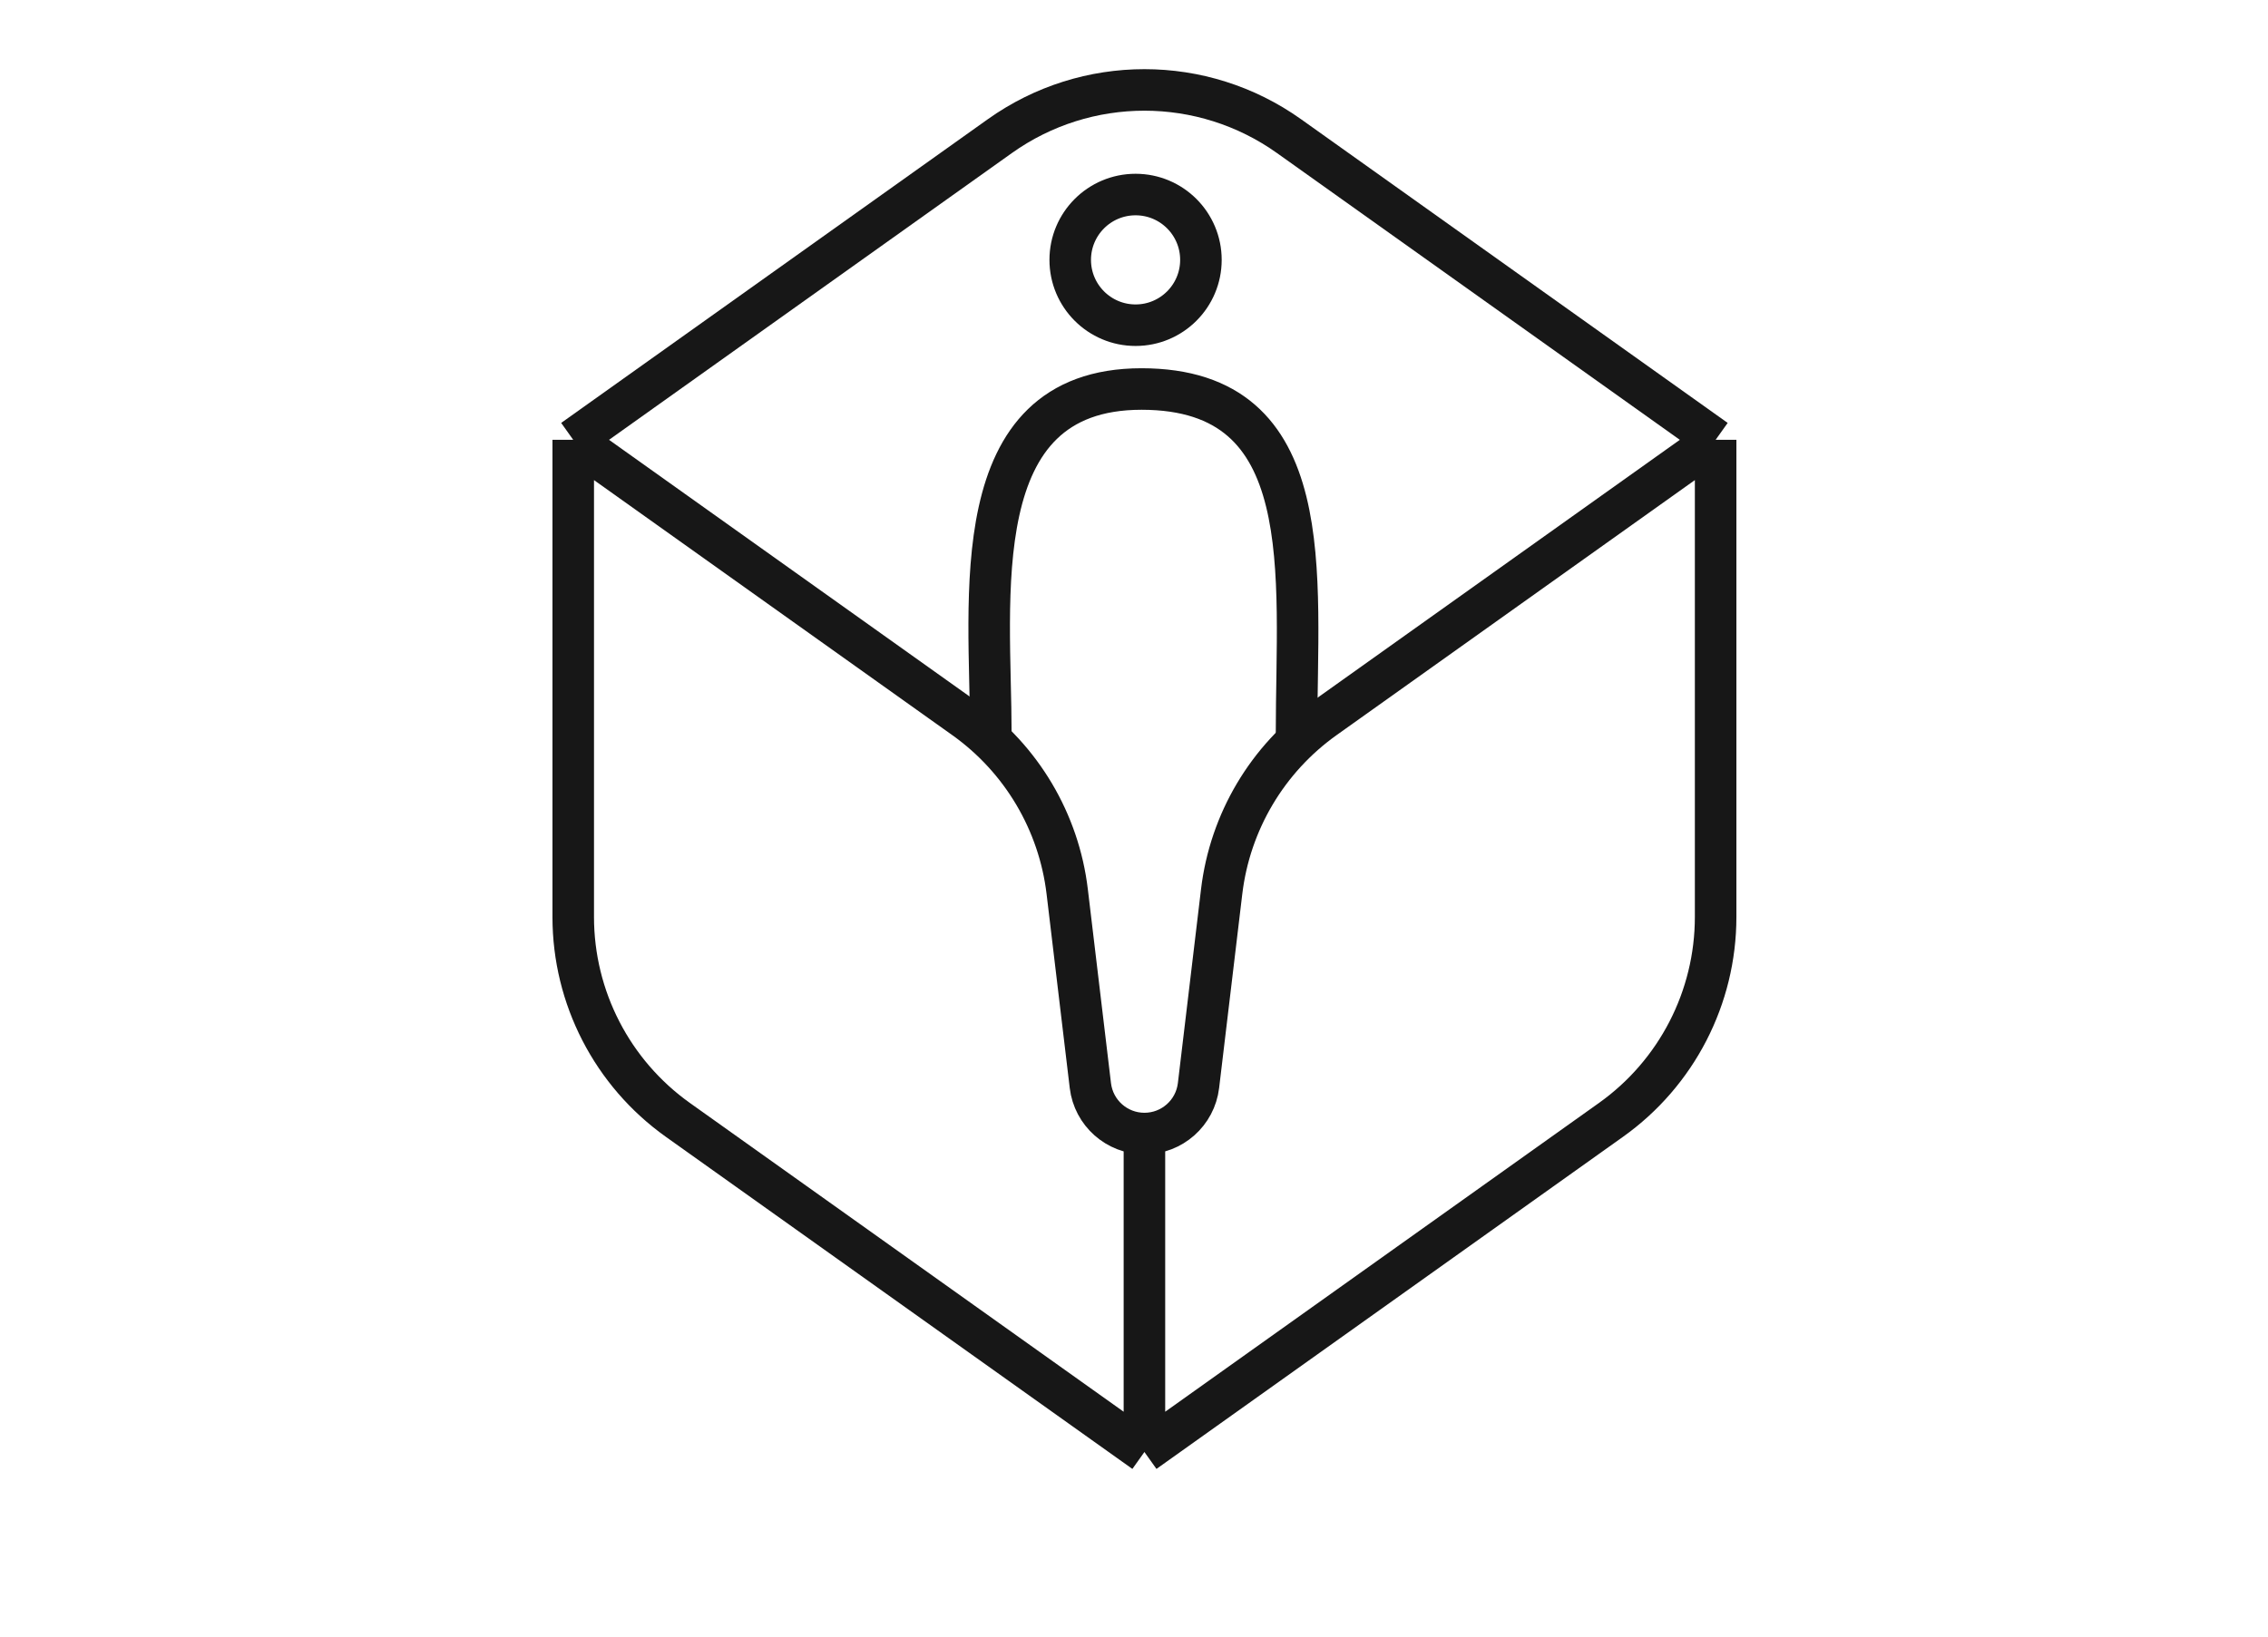
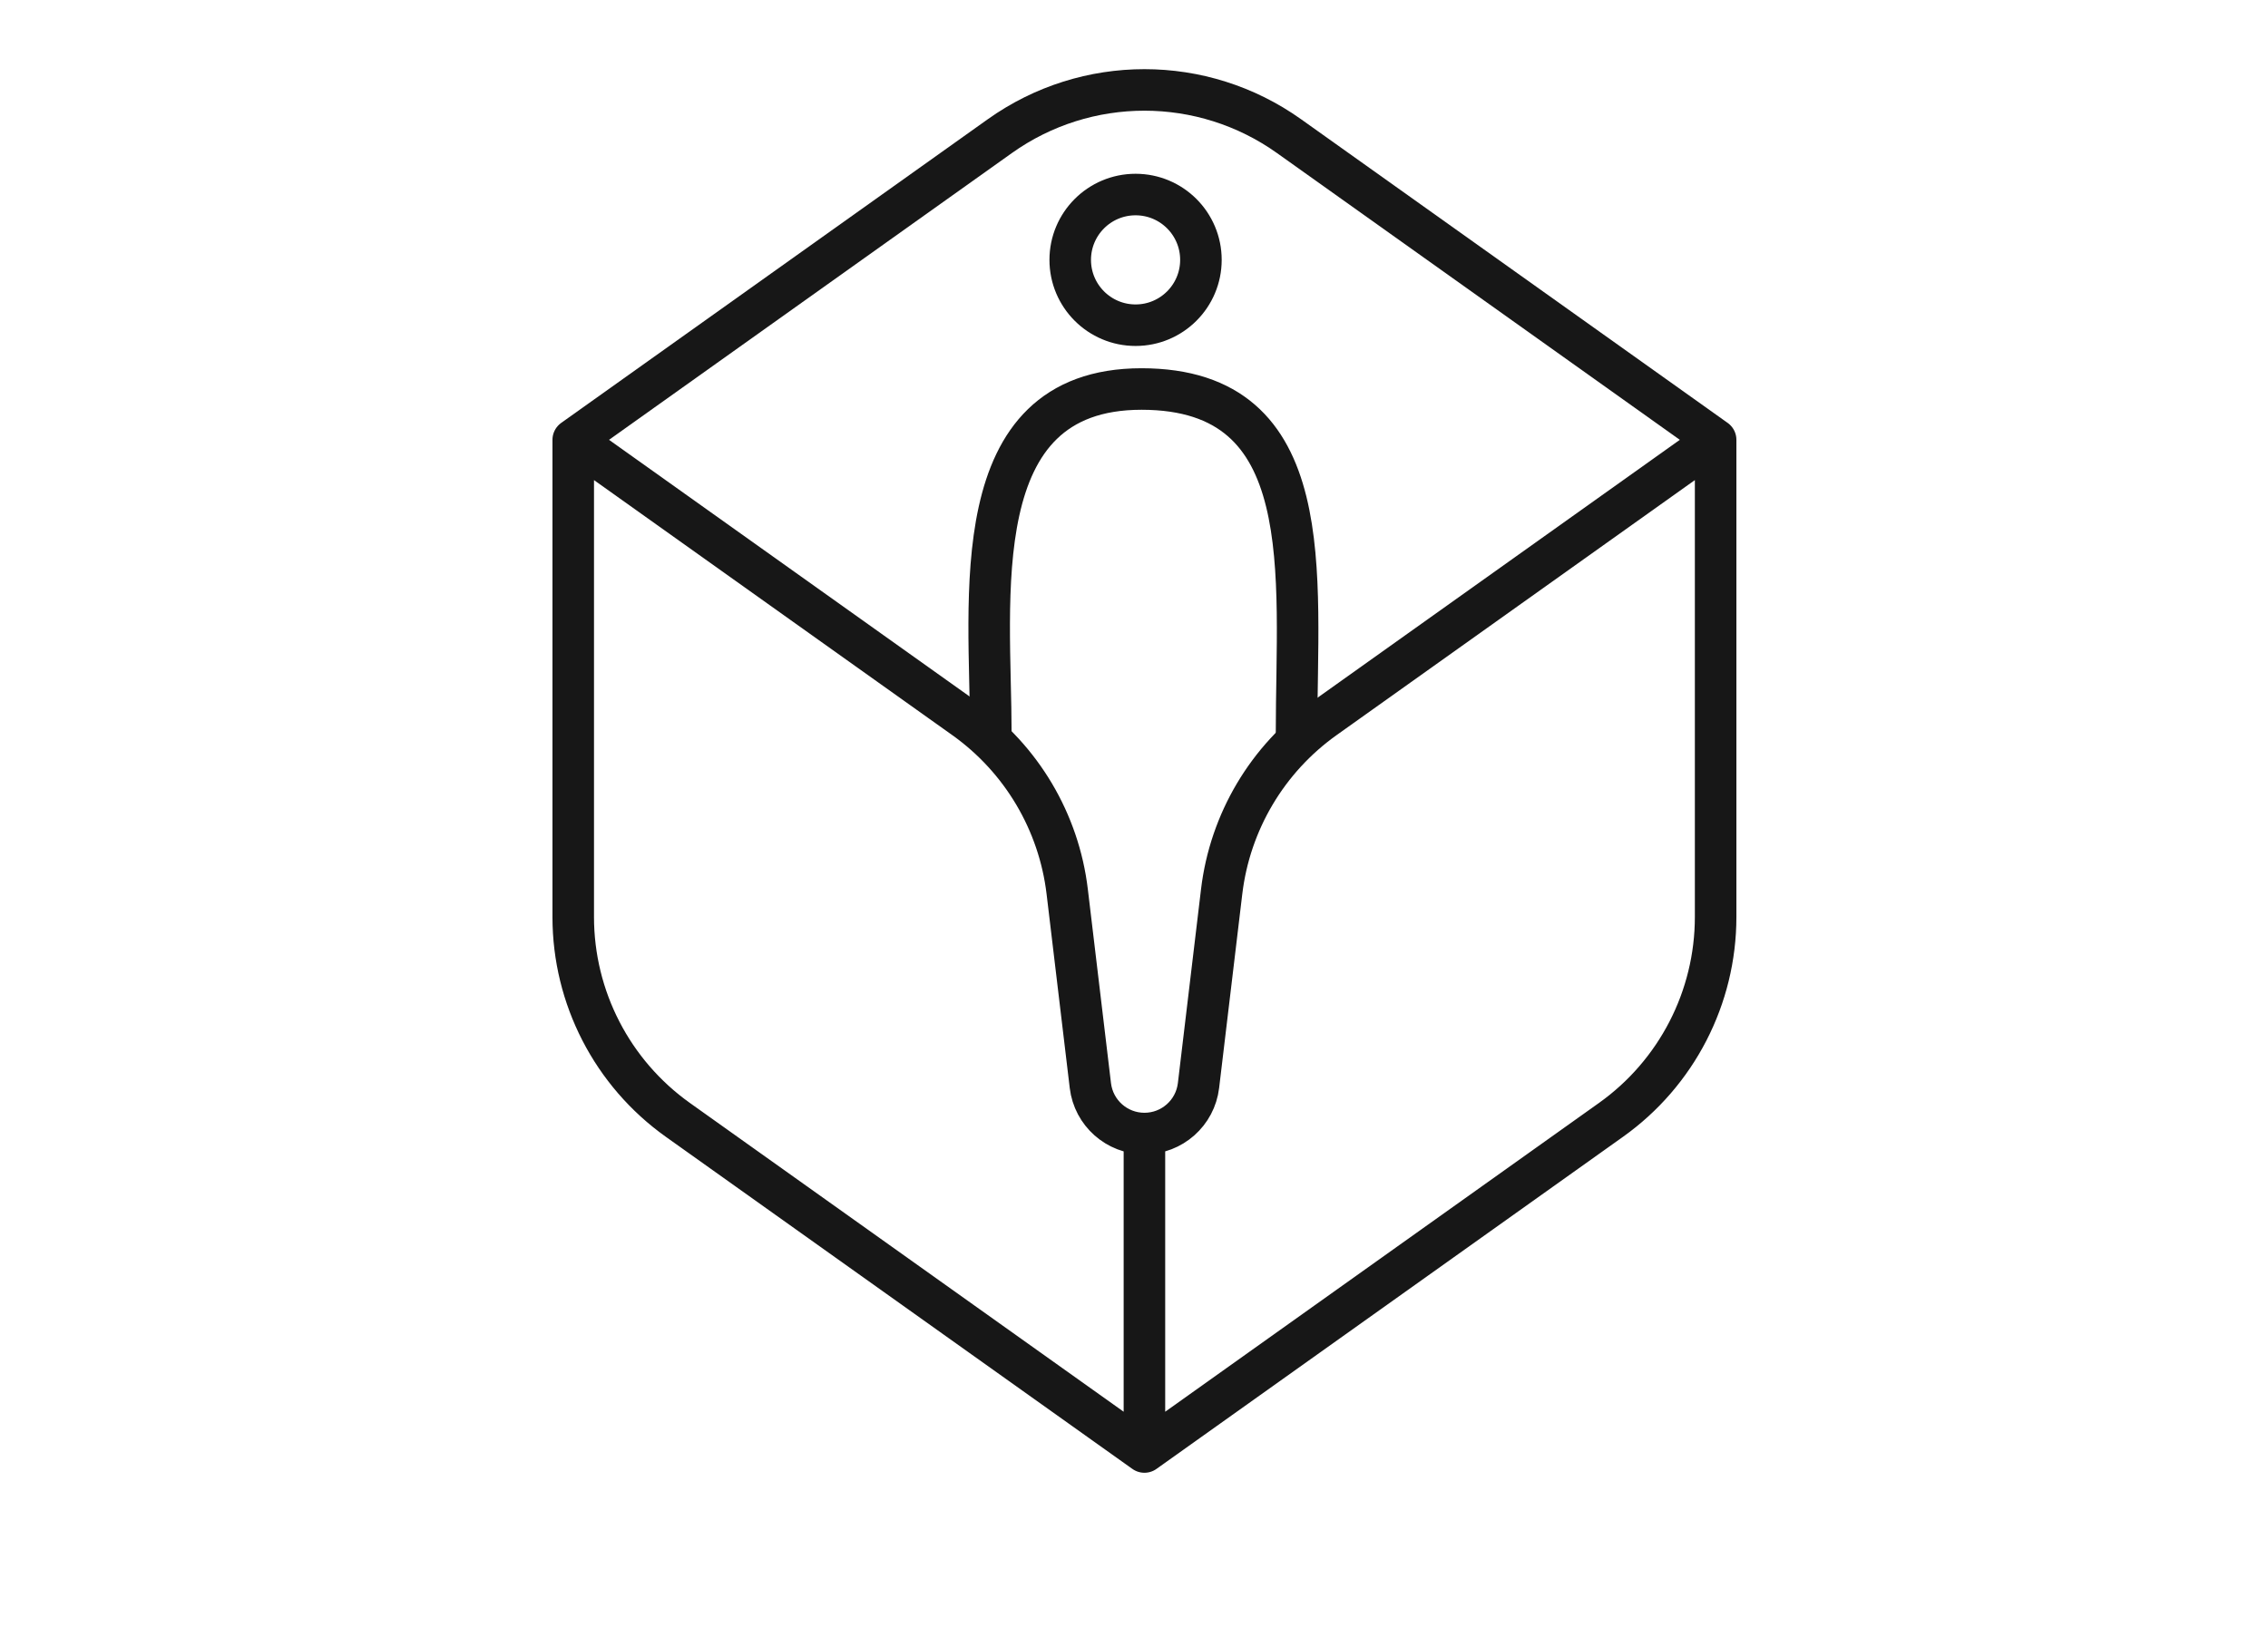
<svg xmlns="http://www.w3.org/2000/svg" width="273" height="197" viewBox="0 0 273 197" fill="none">
-   <path d="M119.267 88.302C119.267 72.235 115.846 46.839 137.407 46.839C158.968 46.839 156.065 69.126 156.065 88.302" stroke="#171717" stroke-width="5" />
-   <circle cx="136.689" cy="31.29" r="7.866" stroke="#171717" stroke-width="5" />
-   <path d="M69 52.958V110.407C69 120.111 73.694 129.216 81.599 134.844L137.755 174.831M69 52.958L120.354 16.39C130.77 8.974 144.741 8.974 155.156 16.39L206.511 52.958M69 52.958L116.072 86.475C122.959 91.379 127.457 98.962 128.46 107.357L131.248 130.71C131.641 134.005 134.436 136.486 137.755 136.486V136.486M137.755 174.831L193.912 134.844C201.817 129.216 206.511 120.111 206.511 110.407V52.958M137.755 174.831V136.486M206.511 52.958L159.439 86.475C152.552 91.379 148.054 98.962 147.051 107.357L144.263 130.71C143.869 134.005 141.074 136.486 137.755 136.486V136.486" stroke="#171717" stroke-width="5" />
+   <path d="M119.267 88.302C119.267 72.235 115.846 46.839 137.407 46.839C158.968 46.839 156.065 69.126 156.065 88.302" stroke="#171717" stroke-width="5" stroke-linecap="round" />
+   <circle cx="136.689" cy="31.29" r="7.866" stroke="#171717" stroke-width="5" stroke-linecap="round" />
+   <path d="M69 52.958V110.407C69 120.111 73.694 129.216 81.599 134.844L137.755 174.831M69 52.958L120.354 16.39C130.77 8.974 144.741 8.974 155.156 16.39L206.511 52.958M69 52.958L116.072 86.475C122.959 91.379 127.457 98.962 128.46 107.357L131.248 130.71C131.641 134.005 134.436 136.486 137.755 136.486V136.486M137.755 174.831L193.912 134.844C201.817 129.216 206.511 120.111 206.511 110.407V52.958M137.755 174.831V136.486M206.511 52.958L159.439 86.475C152.552 91.379 148.054 98.962 147.051 107.357L144.263 130.71C143.869 134.005 141.074 136.486 137.755 136.486V136.486" stroke="#171717" stroke-width="5" stroke-linecap="round" />
</svg>
